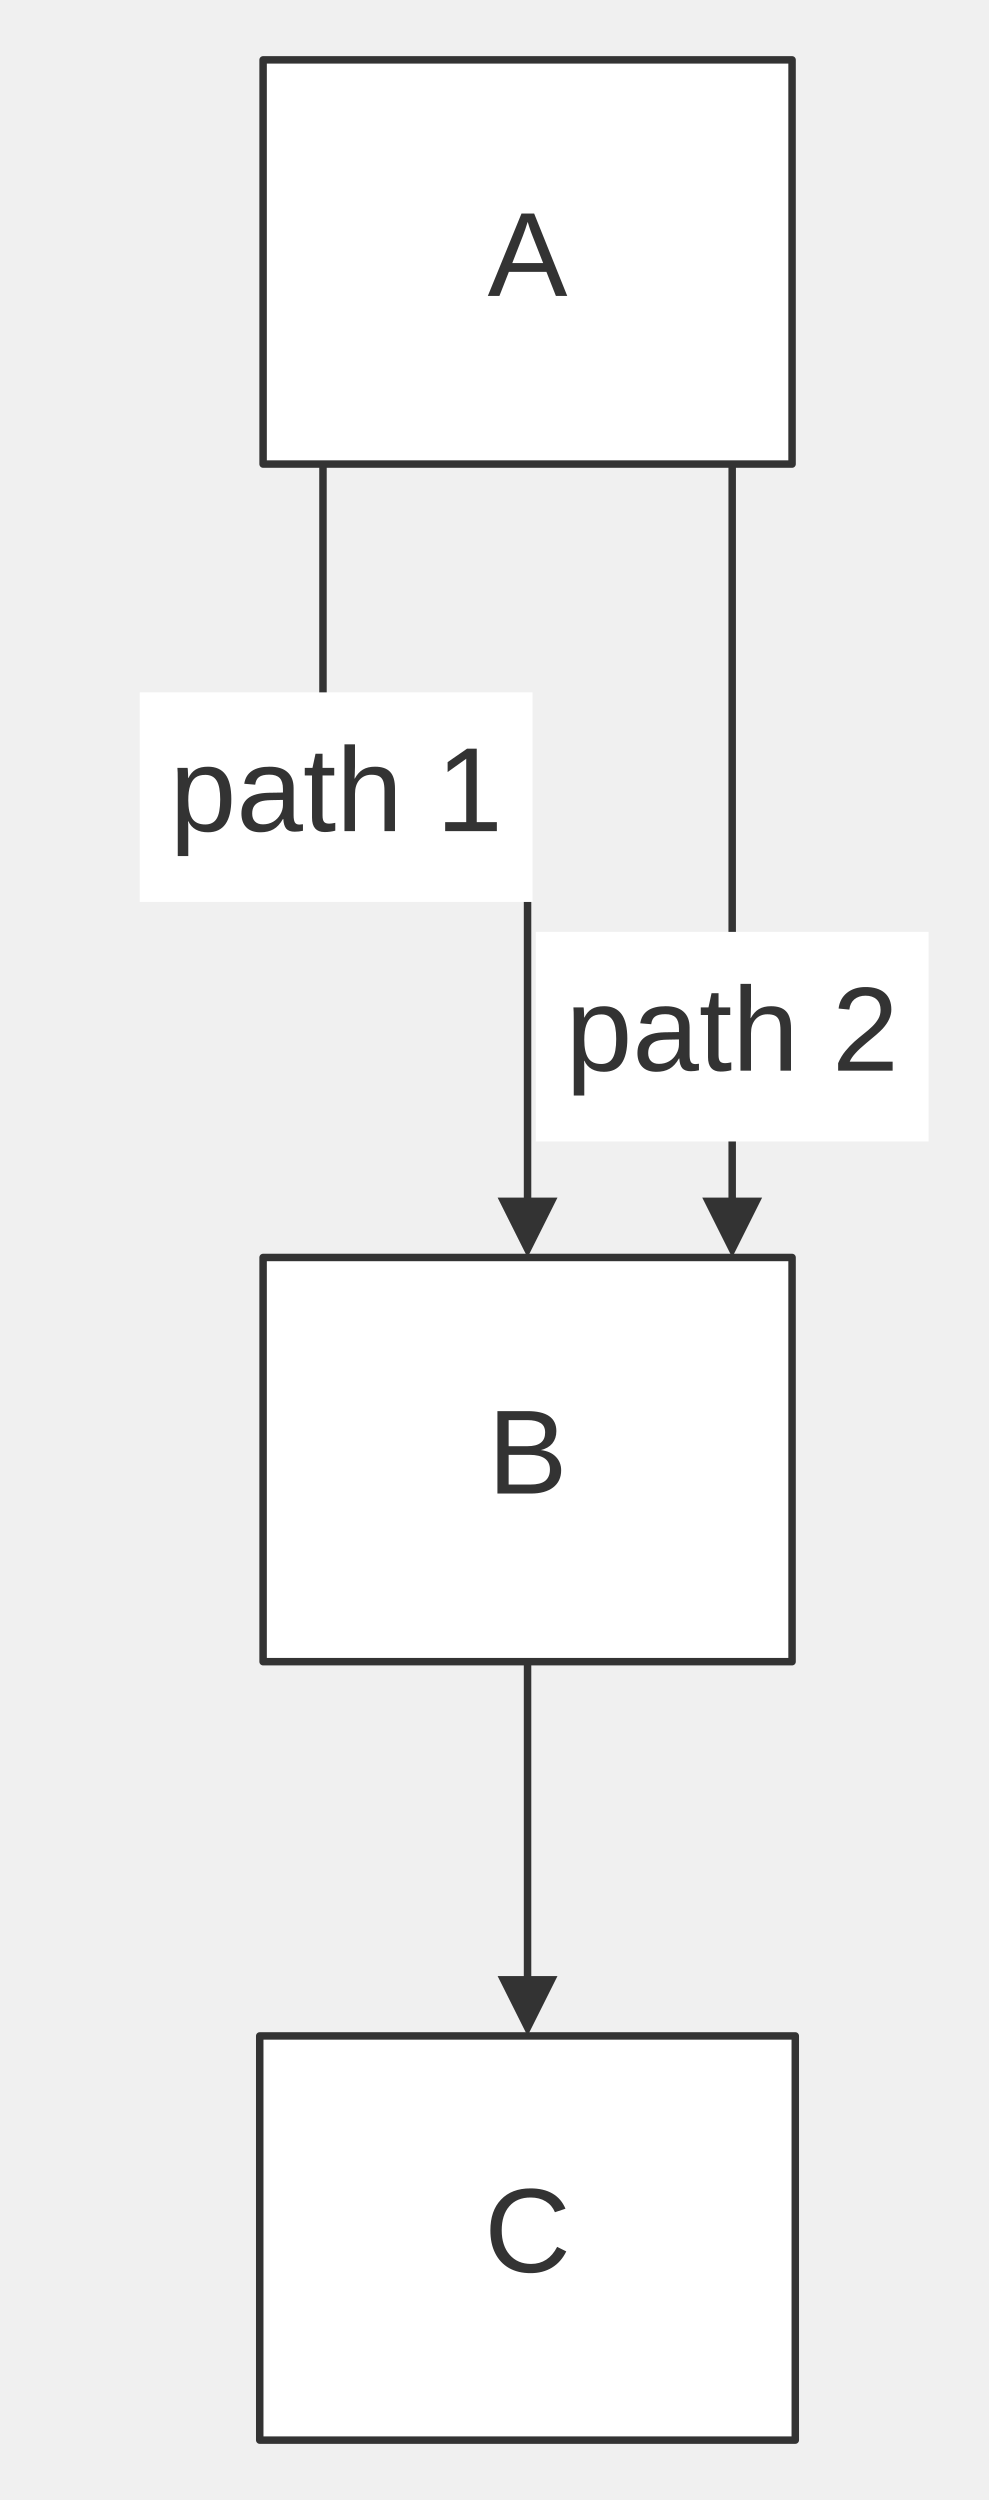
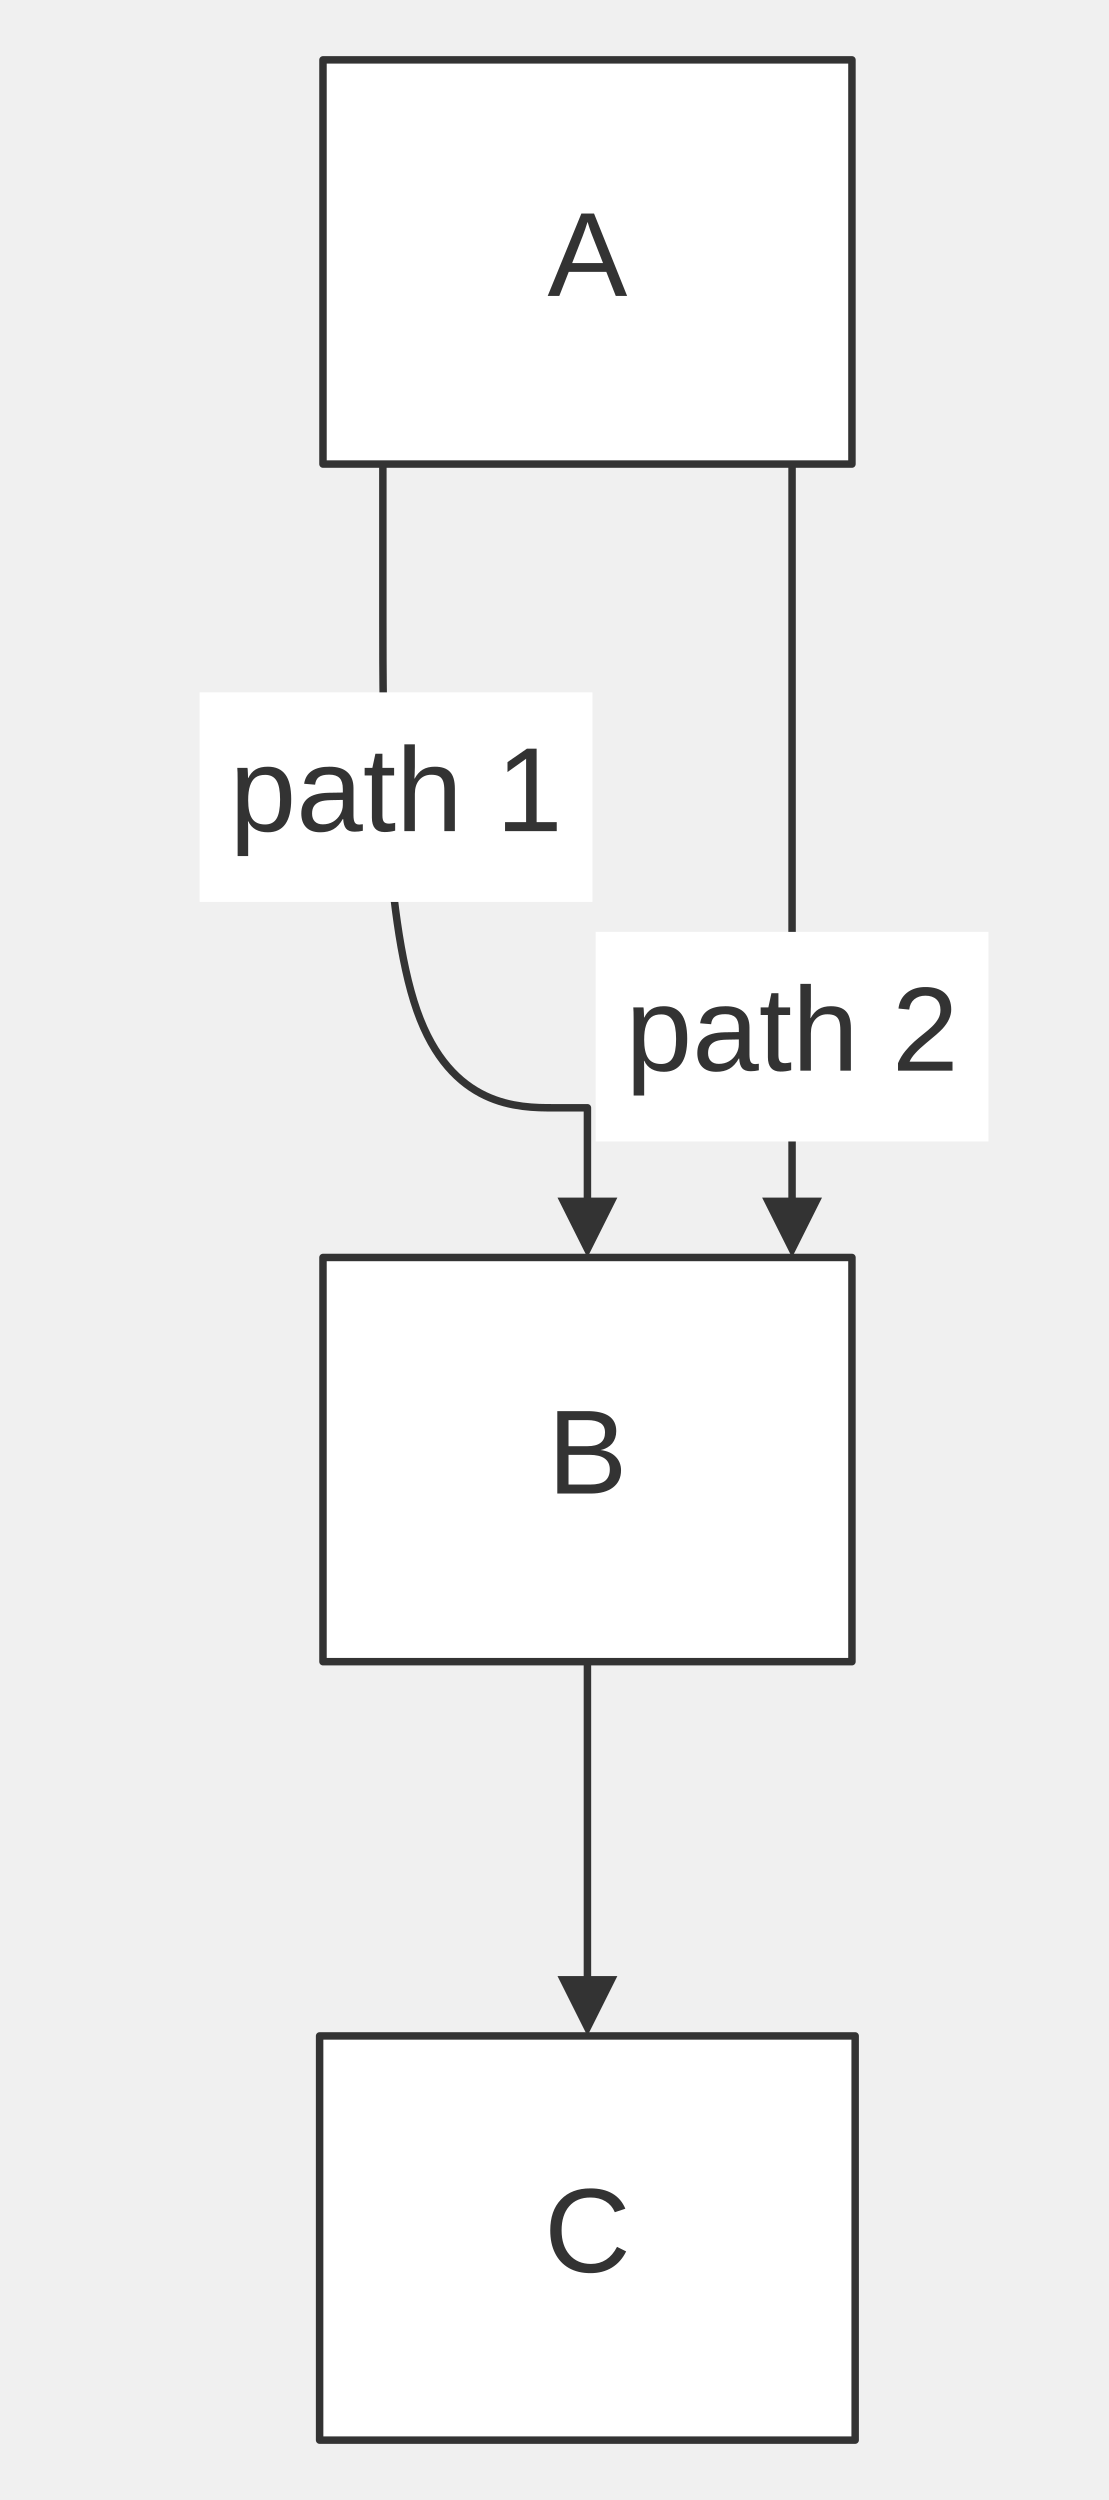
- <svg xmlns="http://www.w3.org/2000/svg" width="100%" viewBox="0 0 132.06 334.00" style="max-width: 132.06px; background-color: transparent;" font-family="&quot;trebuchet ms&quot;, verdana, arial, sans-serif" font-size="16.00">
+ <svg xmlns="http://www.w3.org/2000/svg" width="100%" viewBox="0 0 148.06 334.00" style="max-width: 148.06px; background-color: transparent;" font-family="&quot;trebuchet ms&quot;, verdana, arial, sans-serif" font-size="16.00">
  <defs>
    <marker id="arrowhead" viewBox="0 0 10.00 10.00" refX="5.00" refY="5.00" markerWidth="8.00" markerHeight="8.00" orient="auto-start-reverse" markerUnits="userSpaceOnUse">
      <path d="M 0 0 L 10.00 5.00 L 0 10.00 z" fill="#333" />
    </marker>
  </defs>
-   <g transform="translate(26.24,0.00)">
+   <g transform="translate(34.24,0.00)">
    <g class="edgePaths">
-       <path d="M16.91,62.00 L16.91,100.00 L21.46,100.00 C26.02,100.00 35.13,100.00 39.69,103.00 C44.24,106.00 44.24,112.00 44.24,115.00 L44.24,118.00 L44.24,164.00" stroke="#333" stroke-width="1.00" fill="none" stroke-linecap="round" stroke-linejoin="round" marker-end="url(#arrowhead)" />
-       <path d="M71.58,62.00 L71.58,71.33 C71.58,80.67 71.58,99.33 71.58,116.33 C71.58,133.33 71.58,148.67 71.58,156.33 L71.58,164.00" stroke="#333" stroke-width="1.00" fill="none" stroke-linecap="round" stroke-linejoin="round" marker-end="url(#arrowhead)" />
+       <path d="M16.91,62.00 L16.91,70.00 L16.91,83.00 C16.91,96.00 16.91,122.00 21.46,135.00 C26.02,148.00 35.13,148.00 39.69,148.00 L44.24,148.00 L44.24,164.00" stroke="#333" stroke-width="1.00" fill="none" stroke-linecap="round" stroke-linejoin="round" marker-end="url(#arrowhead)" />
+       <path d="M71.58,62.00 L71.58,70.00 L71.58,76.50 C71.58,83.00 71.58,96.00 71.58,109.00 C71.58,122.00 71.58,135.00 71.58,141.50 L71.58,148.00 L71.58,164.00" stroke="#333" stroke-width="1.00" fill="none" stroke-linecap="round" stroke-linejoin="round" marker-end="url(#arrowhead)" />
      <path d="M44.24,222.00 L44.24,224.78 C44.24,227.56 44.24,233.11 44.24,238.11 C44.24,243.11 44.24,247.56 44.24,252.44 C44.24,257.33 44.24,262.67 44.24,265.33 L44.24,268.00" stroke="#333" stroke-width="1.00" fill="none" stroke-linecap="round" stroke-linejoin="round" marker-end="url(#arrowhead)" />
    </g>
    <g class="nodes">
      <g class="node default" id="A" data-id="A" data-look="classic">
        <rect x="8.91" y="8.00" width="70.67" height="54.00" fill="white" stroke="#333" stroke-width="1.00" stroke-linejoin="round" />
        <text x="44.24" y="35.00" text-anchor="middle" dominant-baseline="middle" fill="#333">A</text>
      </g>
      <g class="node default" id="B" data-id="B" data-look="classic">
        <rect x="8.91" y="168.00" width="70.67" height="54.00" fill="white" stroke="#333" stroke-width="1.00" stroke-linejoin="round" />
        <text x="44.24" y="195.00" text-anchor="middle" dominant-baseline="middle" fill="#333">B</text>
      </g>
      <g class="node default" id="C" data-id="C" data-look="classic">
        <rect x="8.46" y="272.00" width="71.55" height="54.00" fill="white" stroke="#333" stroke-width="1.00" stroke-linejoin="round" />
        <text x="44.24" y="299.00" text-anchor="middle" dominant-baseline="middle" fill="#333">C</text>
      </g>
    </g>
    <g class="edgeLabels">
      <rect x="-7.57" y="92.50" width="52.48" height="28.00" fill="white" />
      <text x="18.67" y="106.50" text-anchor="middle" dominant-baseline="middle" fill="#333">path 1</text>
      <rect x="45.34" y="124.50" width="52.48" height="28.00" fill="white" />
      <text x="71.58" y="138.50" text-anchor="middle" dominant-baseline="middle" fill="#333">path 2</text>
    </g>
  </g>
</svg>
